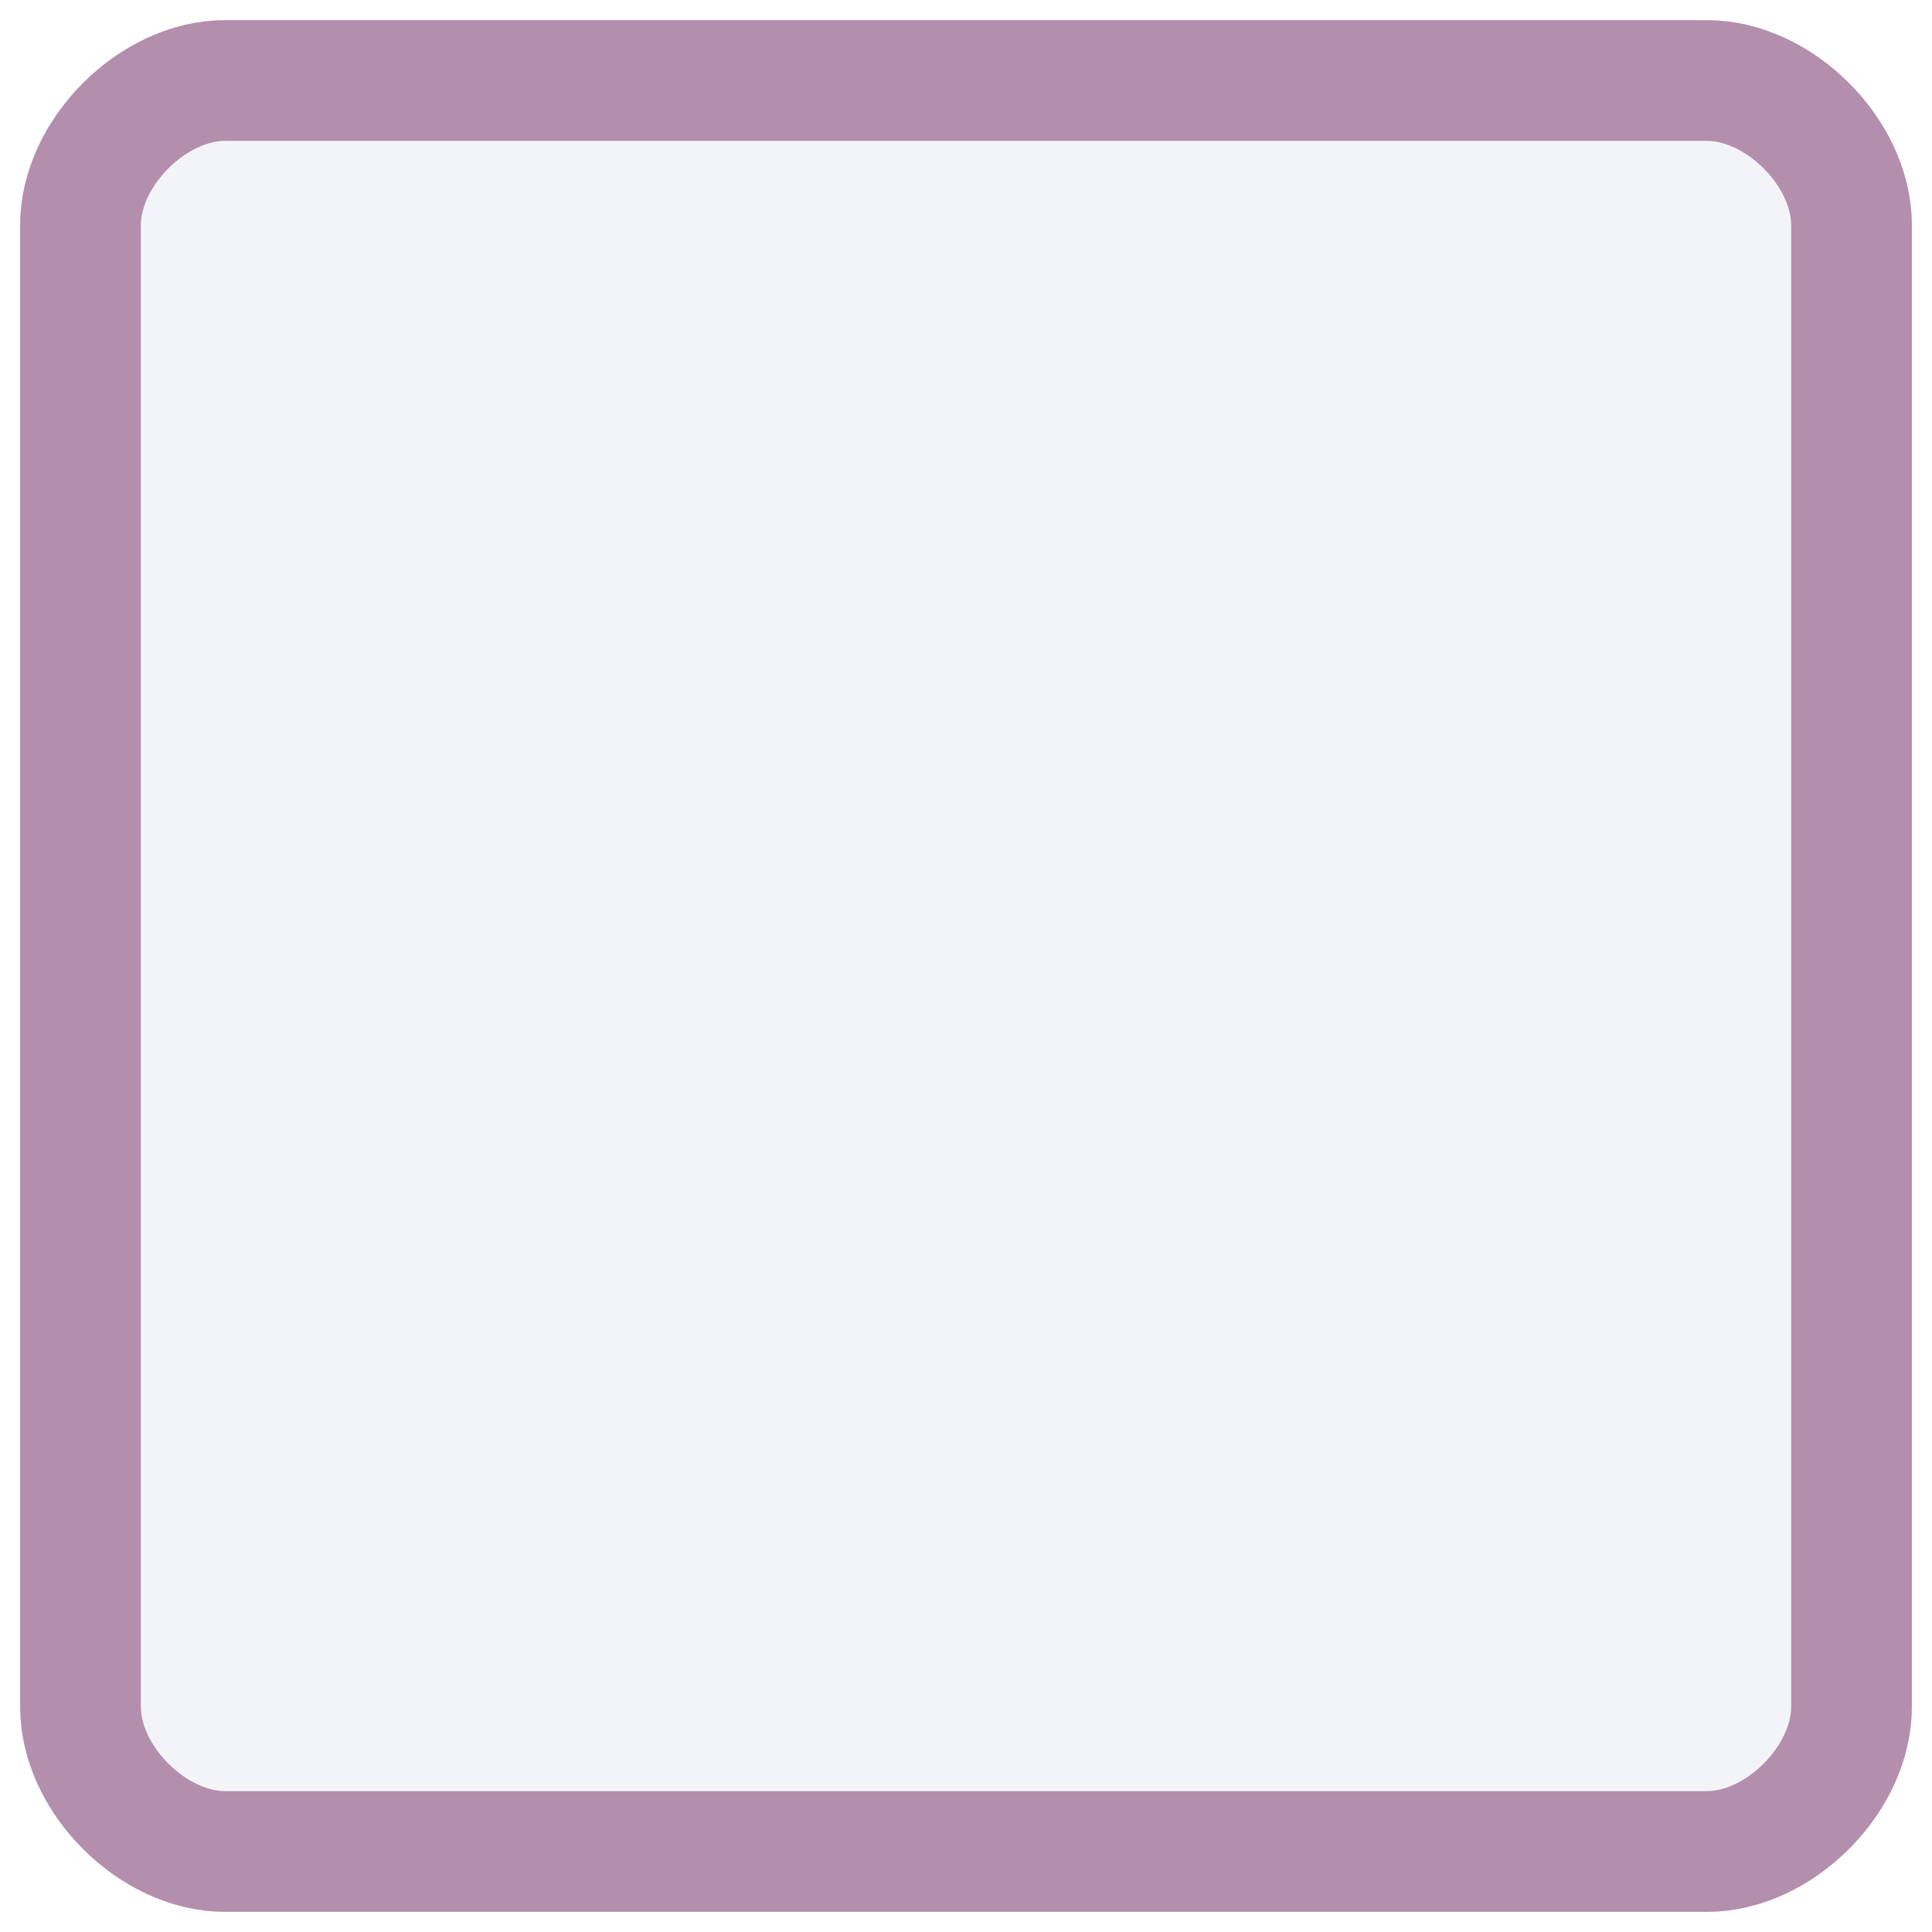
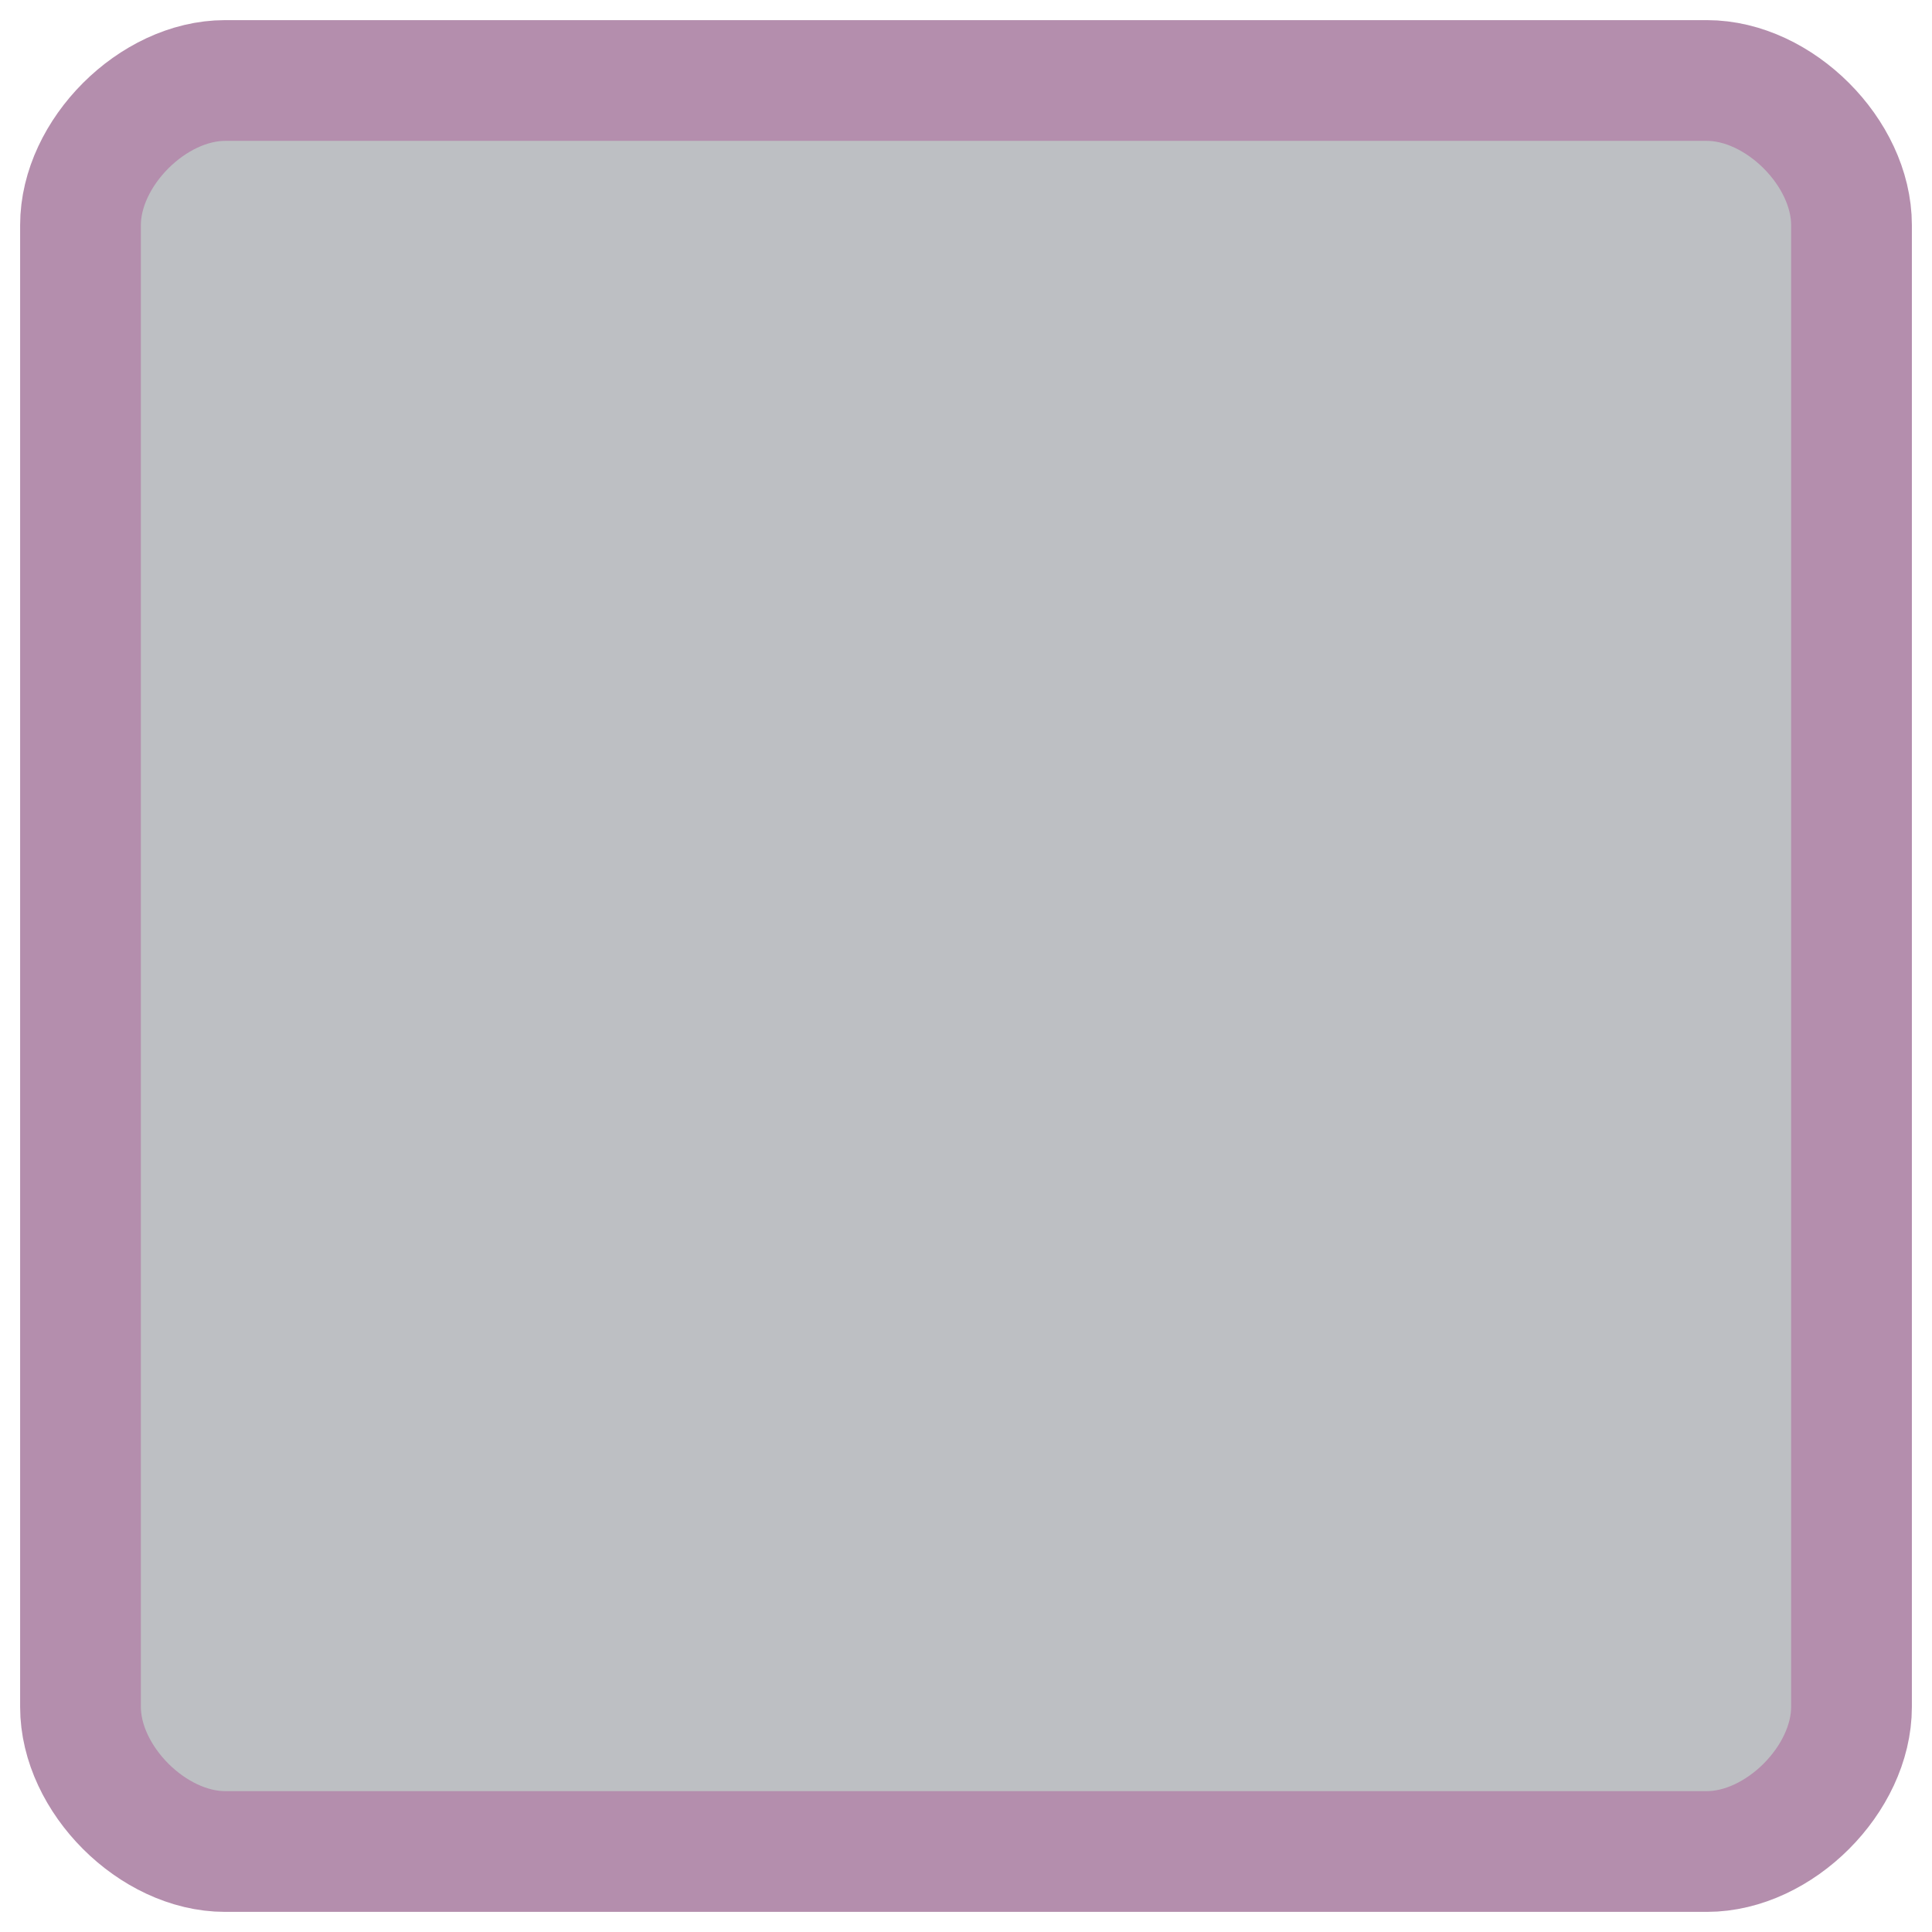
<svg xmlns="http://www.w3.org/2000/svg" width="96" height="96" version="1.1" viewBox="0 0 96 96" id="svg98">
  <defs id="defs102" />
  <g display="none" fill="#808c99" id="g92">
    <path d="m20 10.59a14 14 0 0 0-10 13.41 14 14 0 0 0 14 14 14 14 0 0 0 14-14 14 14 0 0 0-10-13.404v4.244a10 10 0 0 1 6 9.16 10 10 0 0 1-10 10 10 10 0 0 1-10-10 10 10 0 0 1 6-9.152z" display="inline" id="path88" />
    <rect x="22" y="8" width="4" height="16" rx=".5" ry=".5" display="inline" id="rect90" />
  </g>
  <g transform="matrix(0.9777799,0,0,0.9777799,1.066562,-981.0155)" id="g96" style="stroke:#b48ead;stroke-opacity:1;stroke-width:6.136;stroke-miterlimit:4;stroke-dasharray:none">
-     <path d="m 10.347,1007.4 c -3.674,0 -7.347,3.674 -7.347,7.347 v 75.306 c 0,3.673 3.674,7.347 7.347,7.347 h 75.306 c 3.674,0 7.347,-3.674 7.347,-7.347 v -75.306 c 0,-3.674 -3.674,-7.347 -7.347,-7.347 z" fill="#d8dee9" fill-opacity="0.314" stroke="#b48ead" stroke-width="2" id="path94" style="stroke:#b48ead;stroke-opacity:1;stroke-width:6.136;stroke-miterlimit:4;stroke-dasharray:none" />
+     <path d="m 10.347,1007.4 c -3.674,0 -7.347,3.674 -7.347,7.347 v 75.306 c 0,3.673 3.674,7.347 7.347,7.347 h 75.306 c 3.674,0 7.347,-3.674 7.347,-7.347 v -75.306 c 0,-3.674 -3.674,-7.347 -7.347,-7.347 z" fill="#2e3440" fill-opacity="0.314" stroke="#b48ead" stroke-width="2" id="path94" style="stroke:#b48ead;stroke-opacity:1;stroke-width:6.136;stroke-miterlimit:4;stroke-dasharray:none" />
  </g>
</svg>
